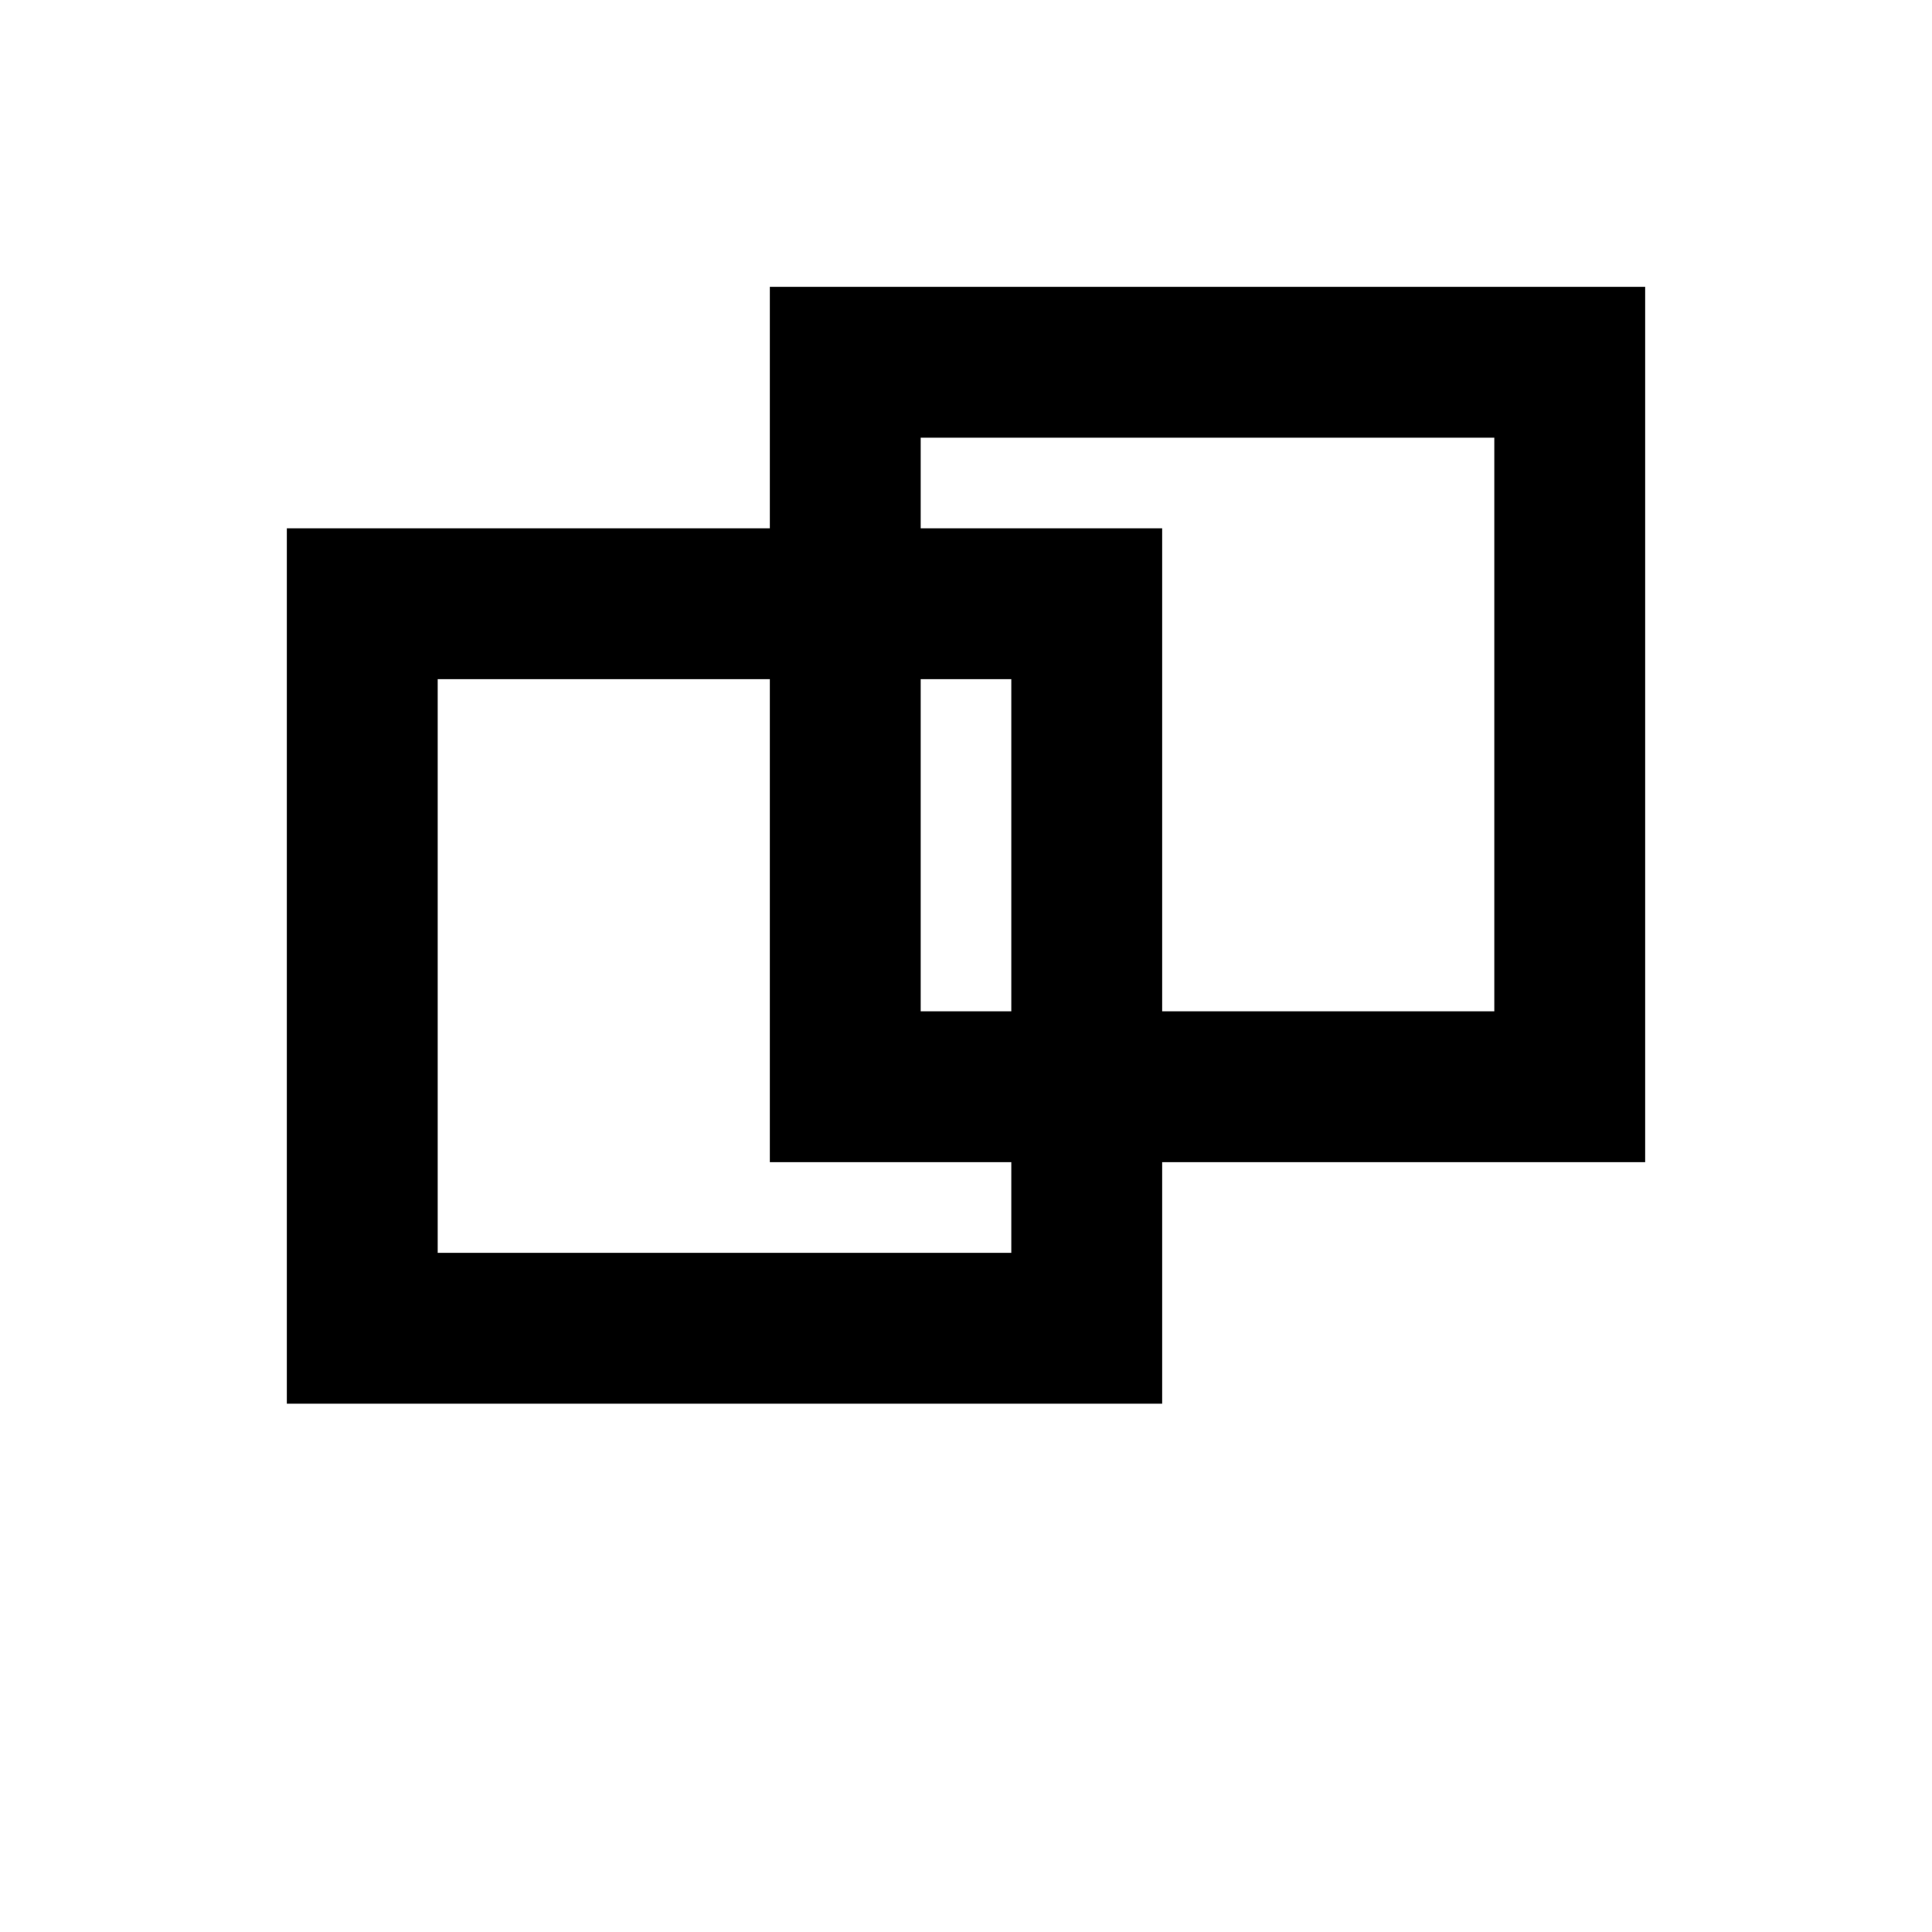
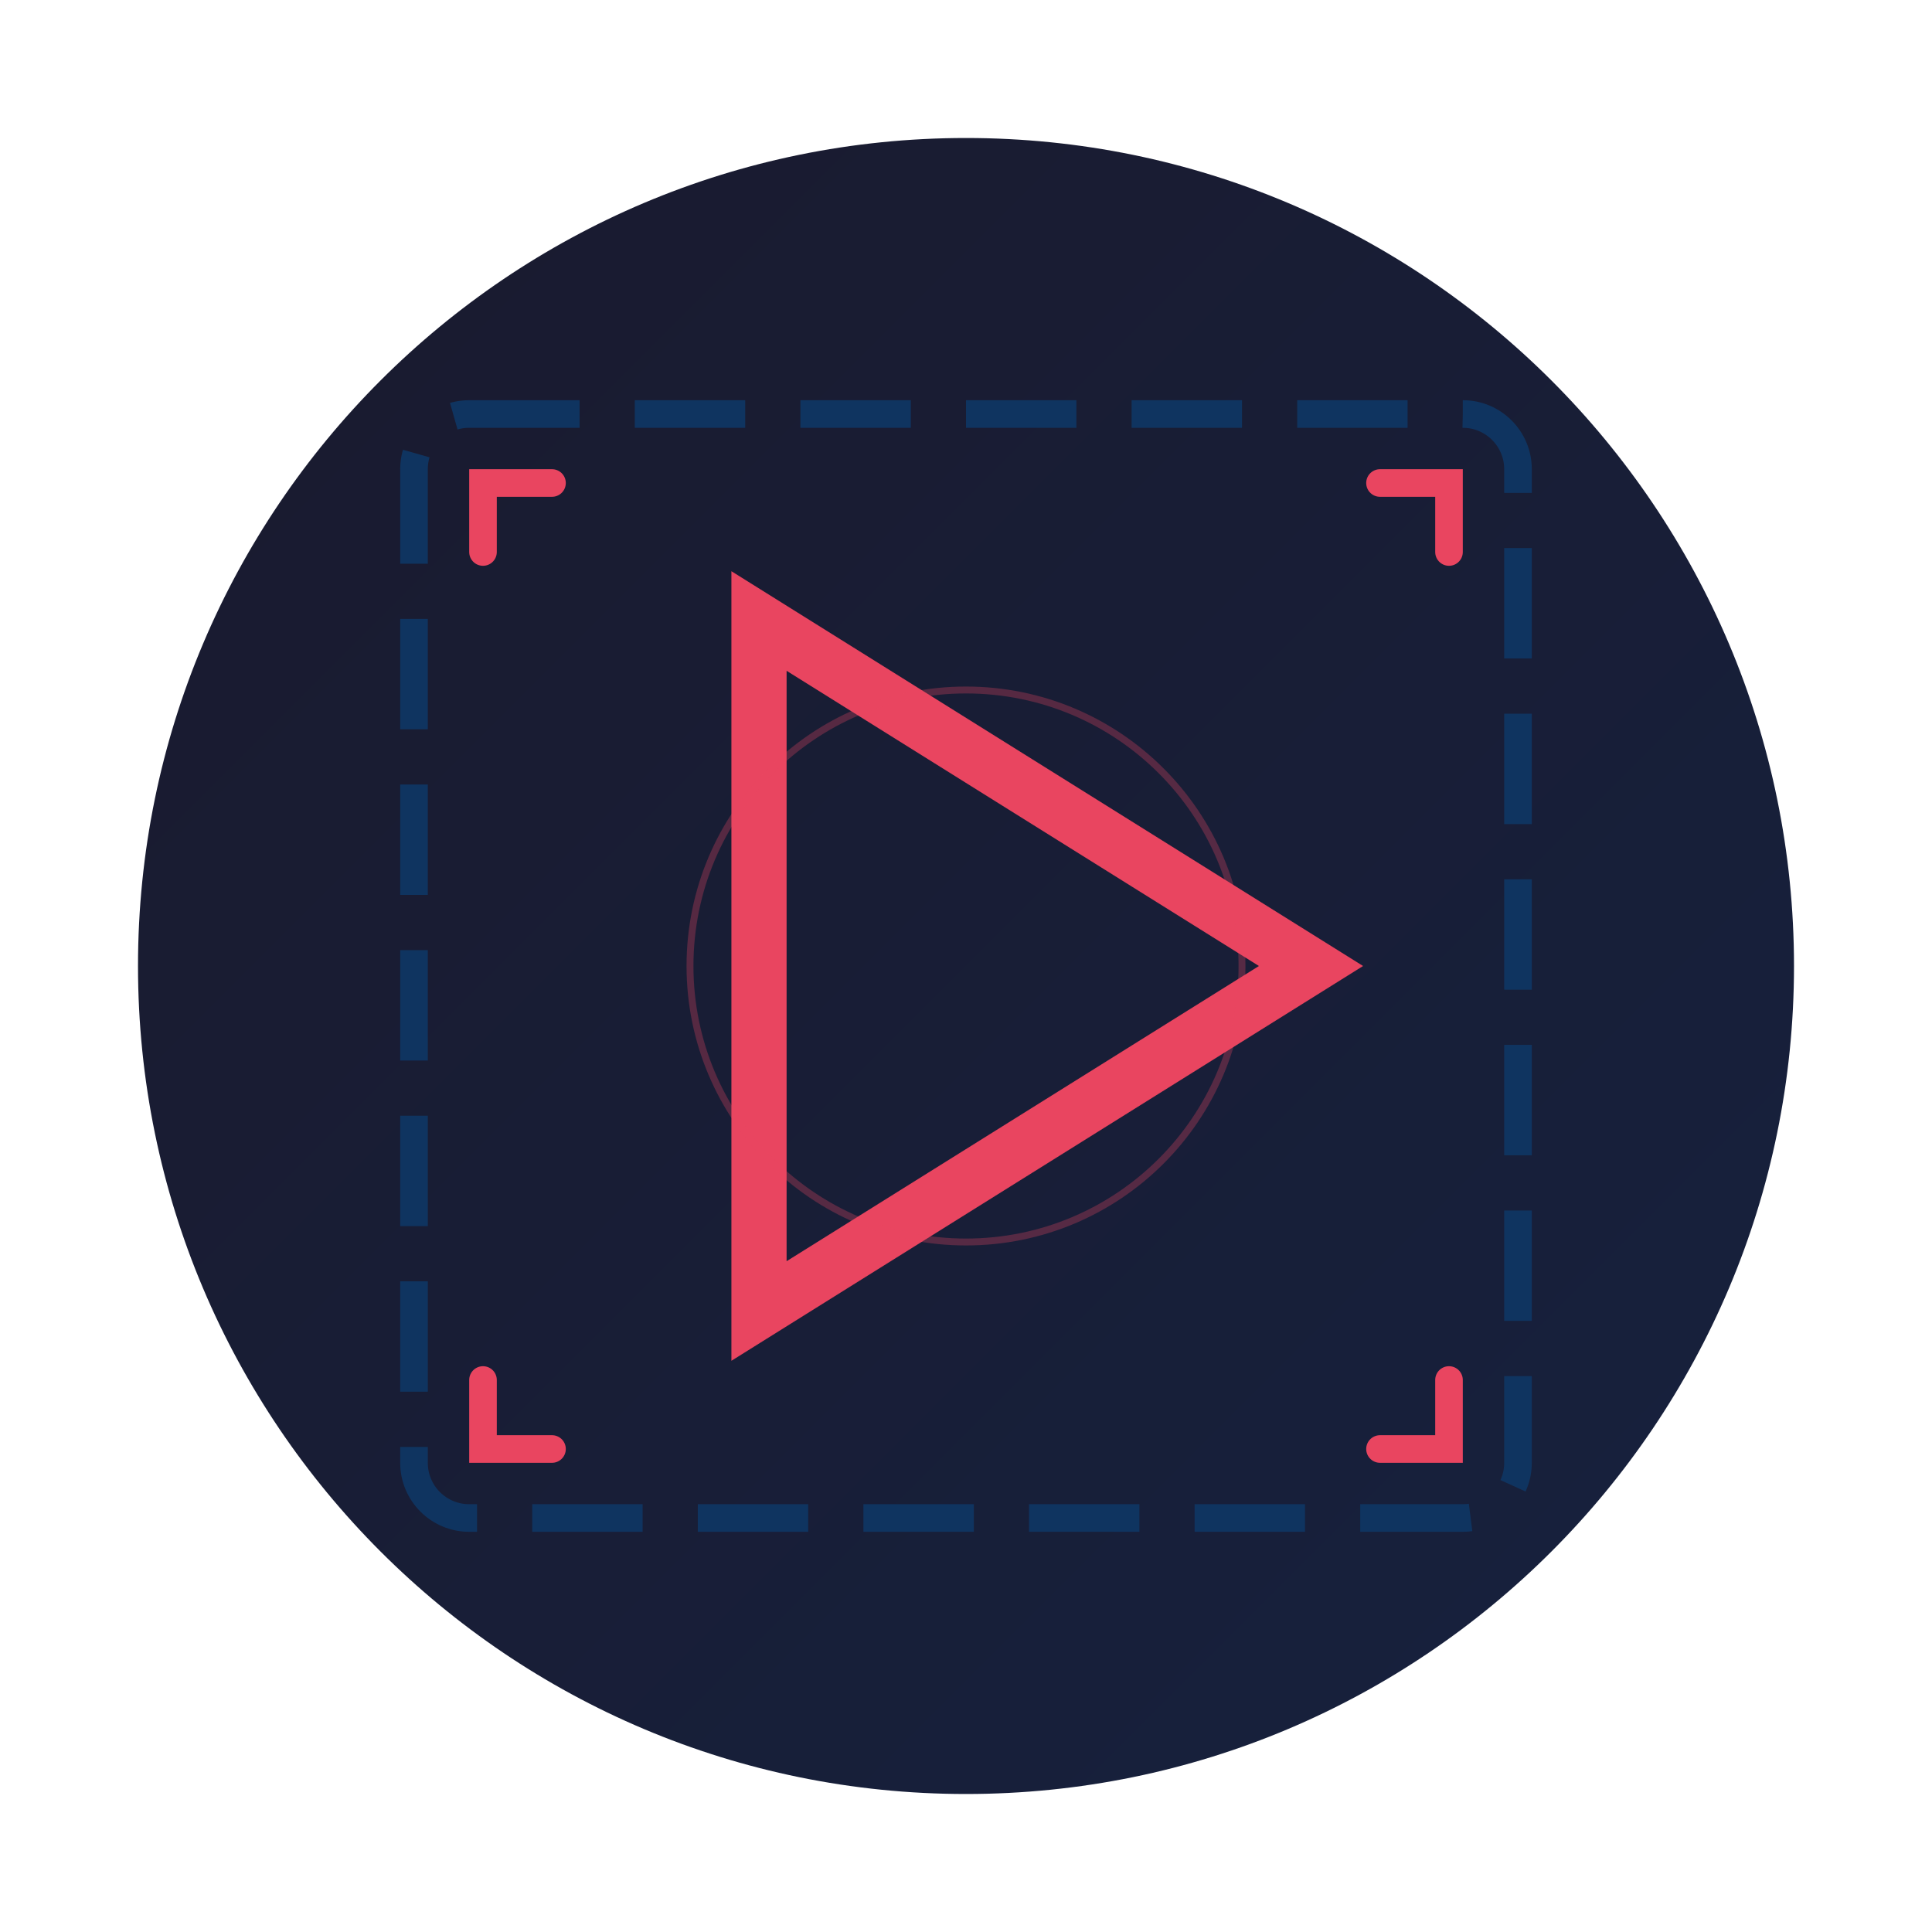
- <svg xmlns="http://www.w3.org/2000/svg" viewBox="0 0 32 32" width="32" height="32" fill="none" stroke="#000000" stroke-width="2.5" stroke-linejoin="miter">
-   <rect x="6" y="10" width="12" height="12" />
-   <rect x="14" y="6" width="12" height="12" />
+ <svg xmlns="http://www.w3.org/2000/svg" viewBox="0 0 140 140" width="140" height="140">
+   <defs>
+     <linearGradient id="bg-grad" x1="0%" y1="0%" x2="100%" y2="100%">
+       <stop offset="0%" stop-color="#1a1a2e" />
+       <stop offset="100%" stop-color="#16213e" />
+     </linearGradient>
+   </defs>
+   <circle cx="70" cy="70" r="60" fill="url(#bg-grad)" />
+   <path d="M55 45 L55 95 L95 70 Z" fill="none" stroke="#e94560" stroke-width="4" stroke-linejoin="miter" />
+   <rect x="30" y="30" width="80" height="80" rx="4" fill="none" stroke="#0f3460" stroke-width="2" stroke-dasharray="8 4" />
+   <path d="M35 40 L35 35 L40 35" fill="none" stroke="#e94560" stroke-width="2" stroke-linecap="round" />
+   <path d="M100 35 L105 35 L105 40" fill="none" stroke="#e94560" stroke-width="2" stroke-linecap="round" />
+   <path d="M105 100 L105 105 L100 105" fill="none" stroke="#e94560" stroke-width="2" stroke-linecap="round" />
+   <path d="M40 105 L35 105 L35 100" fill="none" stroke="#e94560" stroke-width="2" stroke-linecap="round" />
+   <circle cx="70" cy="70" r="20" fill="none" stroke="#e94560" stroke-width="0.5" opacity="0.3" />
</svg>
